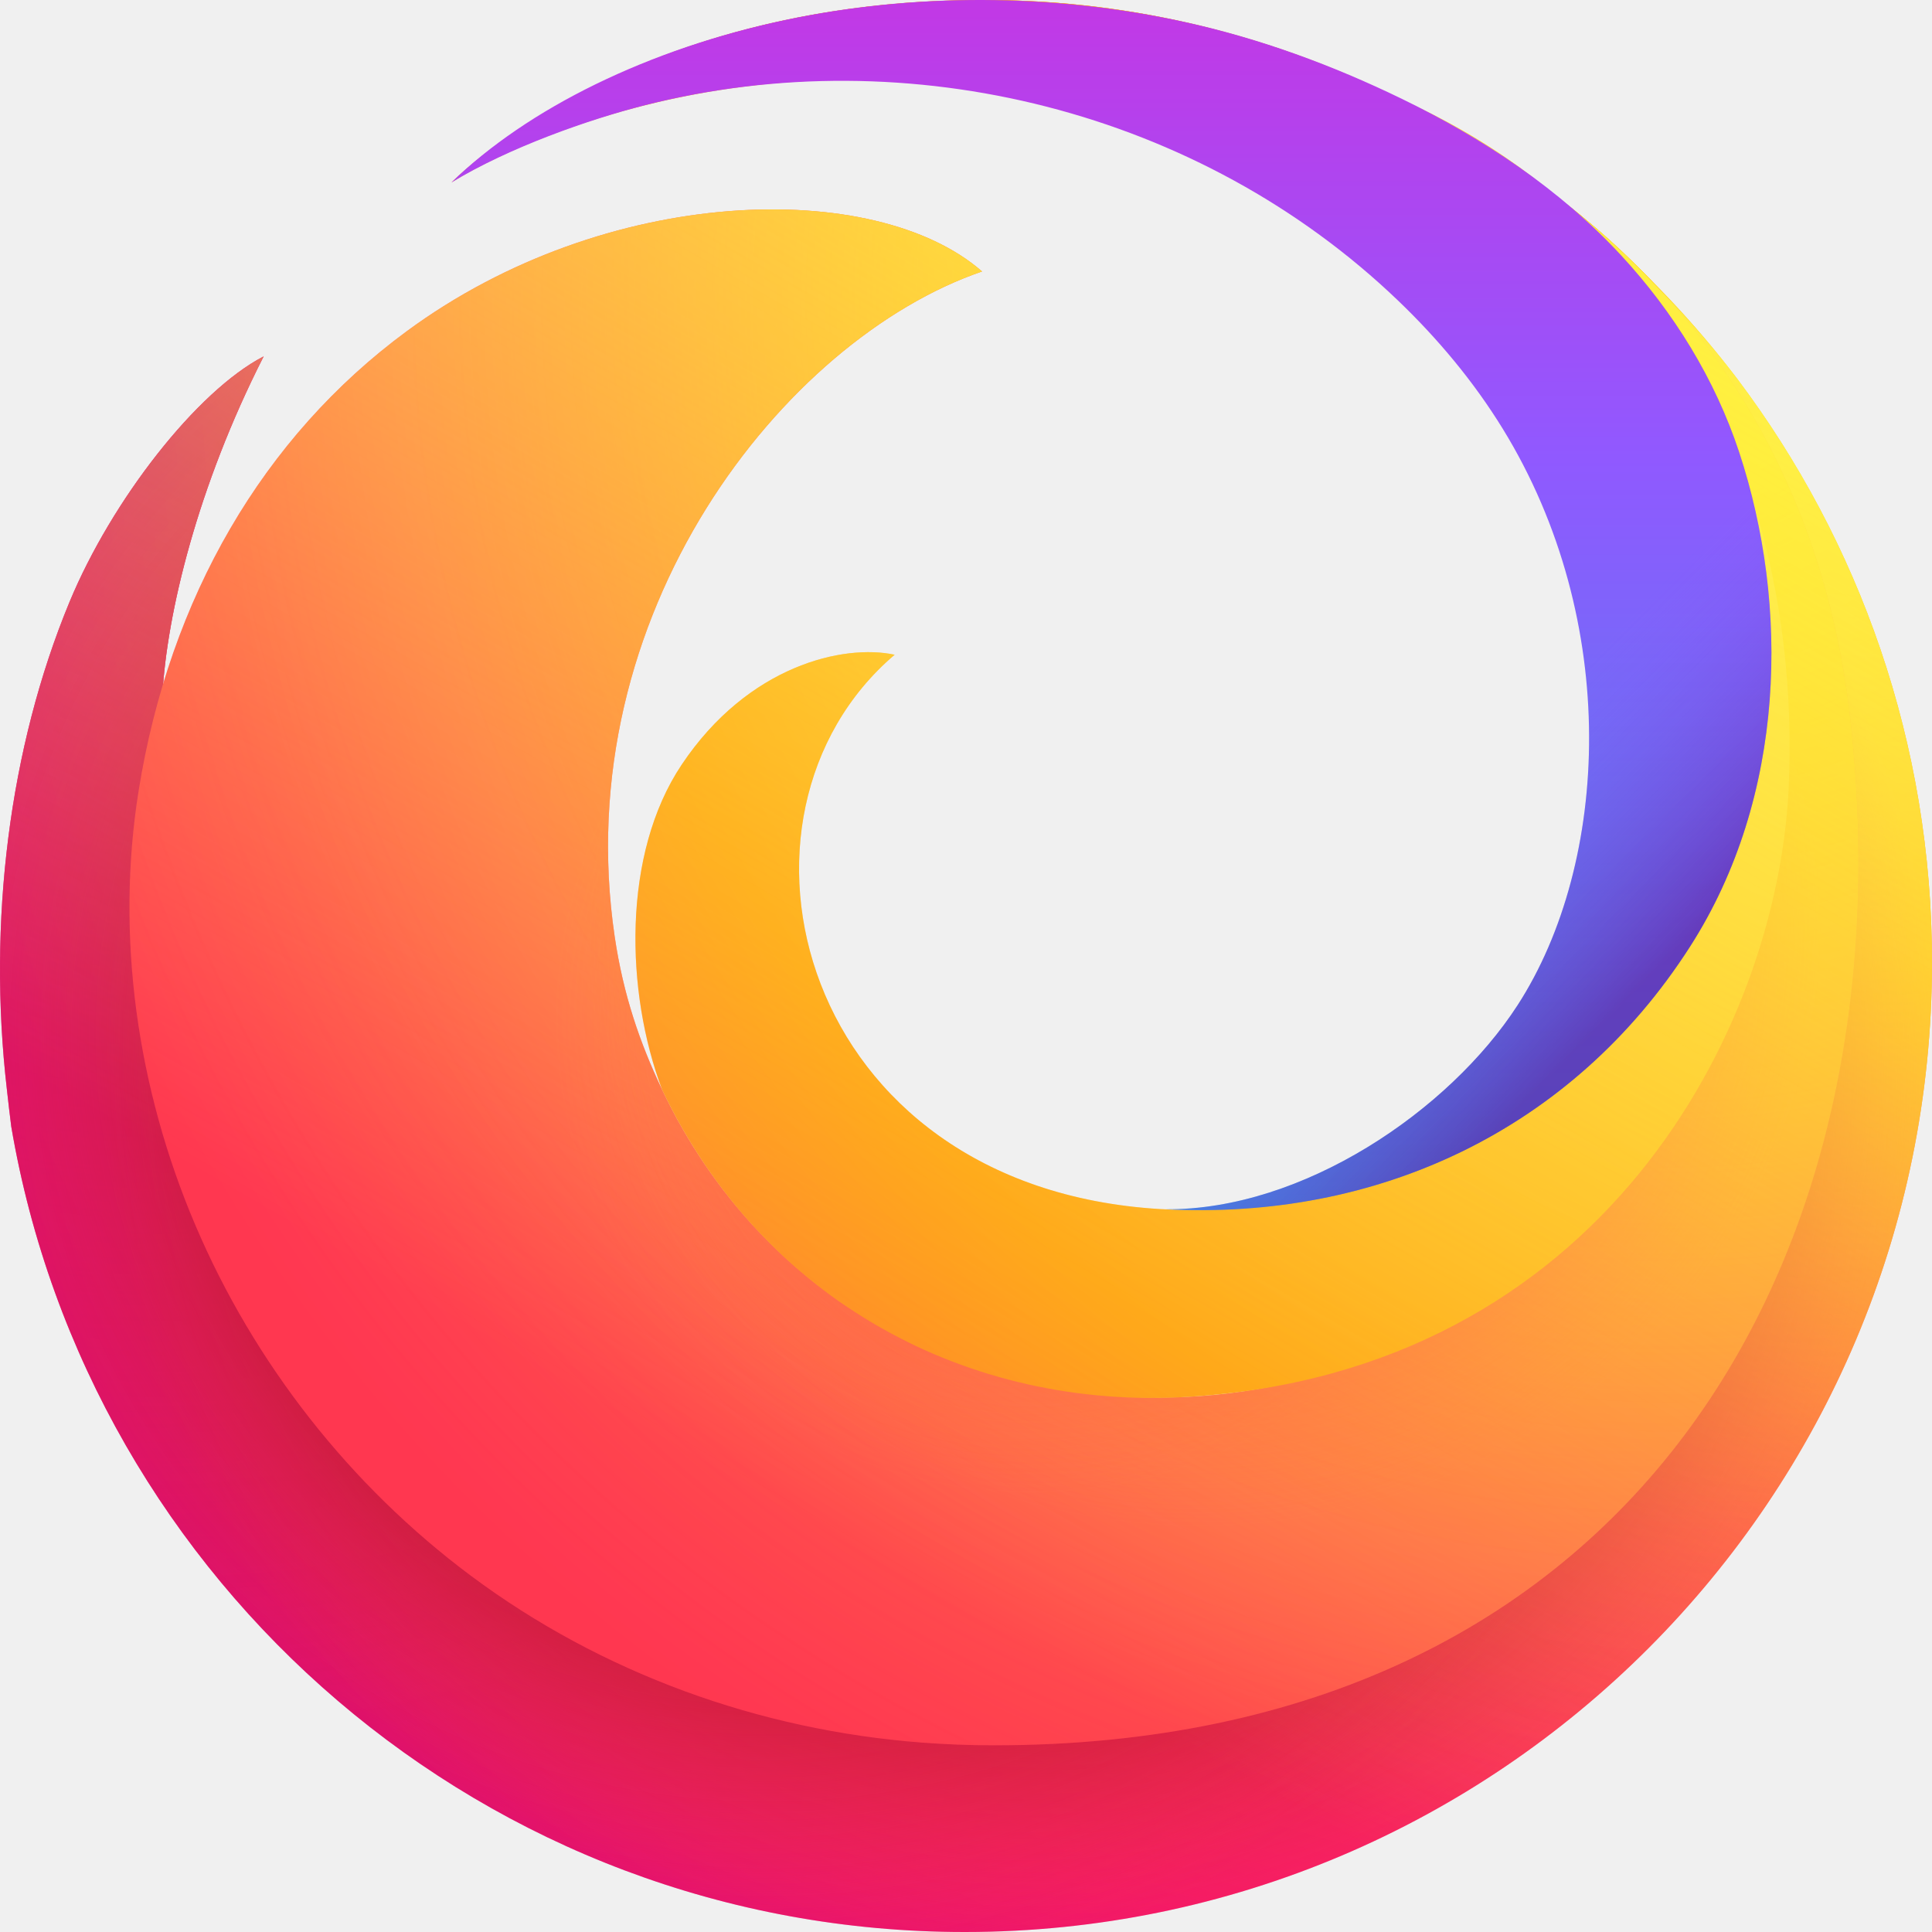
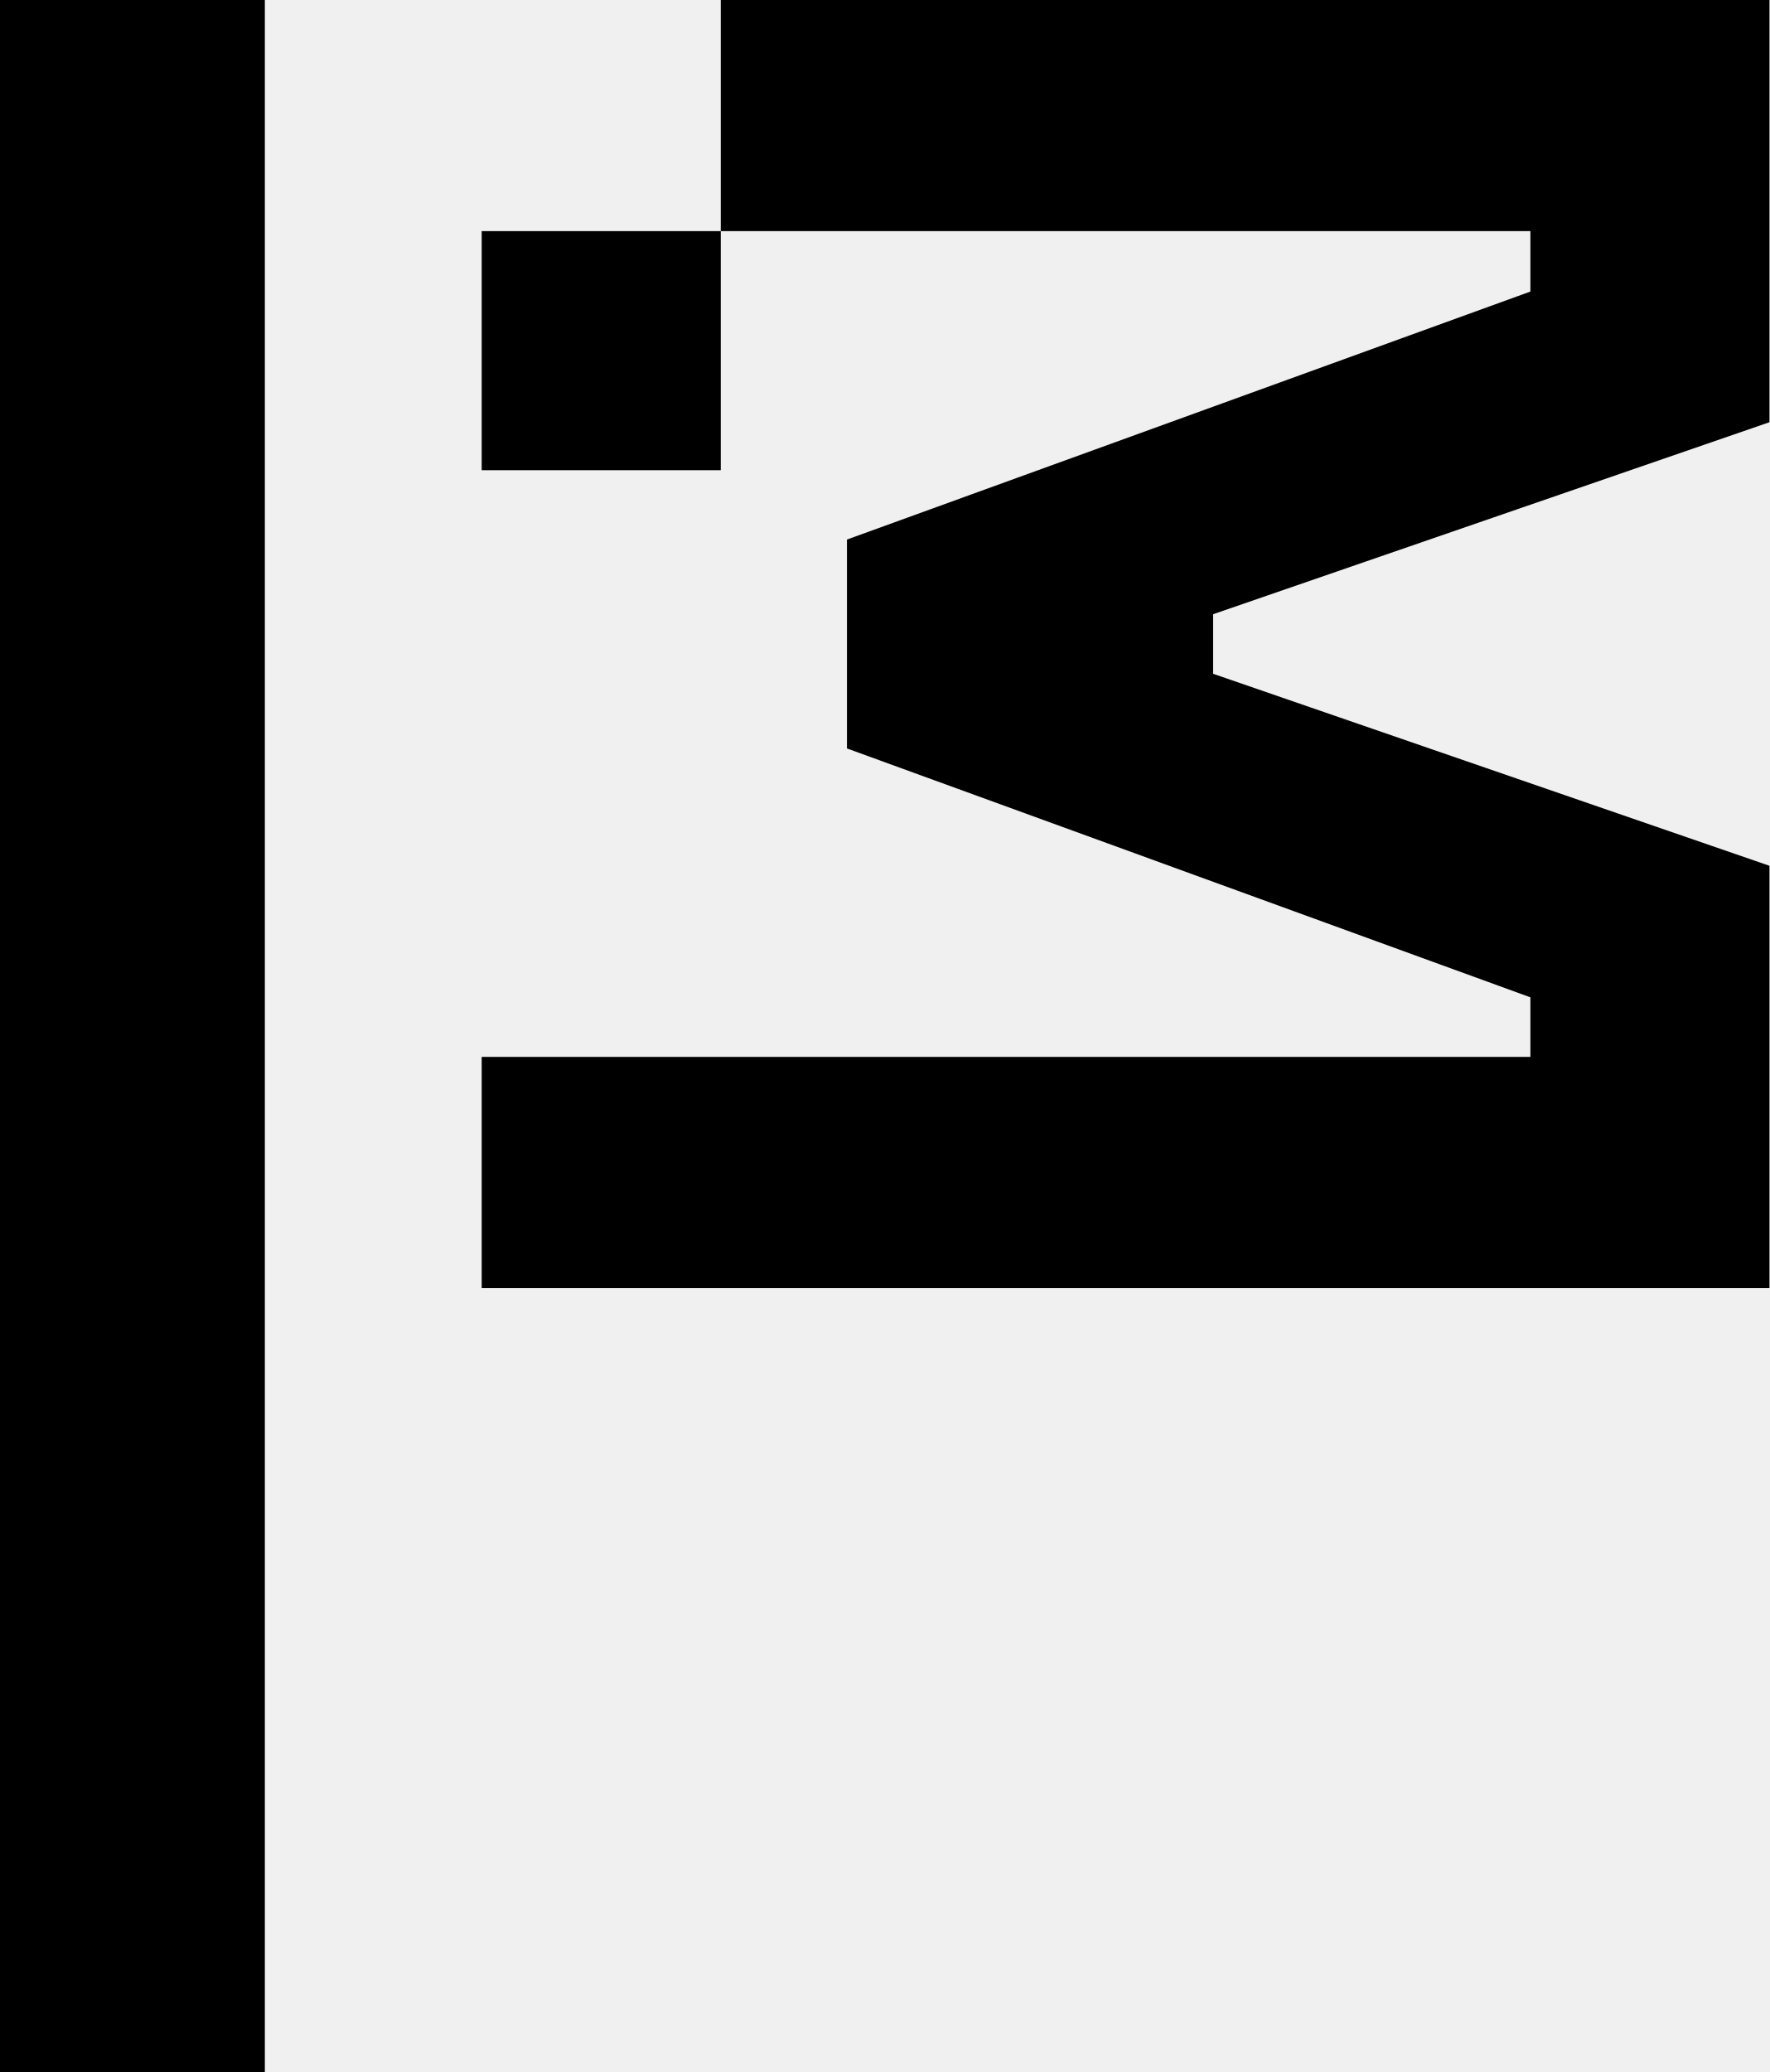
- <svg xmlns="http://www.w3.org/2000/svg" width="500" height="500" fill="none">
-   <g clip-path="url(#a)">
-     <path fill="url(#b)" d="M449.654 98.128C404.468 38.62 334.019 1.533 259.925.055c-58.042-1.158-98.147 16.284-120.837 30.306C169.446 12.755 213.373 2.769 251.835 3.26 350.78 4.524 457.038 71.896 472.82 193.345c18.117 139.413-78.98 255.769-215.583 256.121-150.282.386-241.685-132.679-217.796-252.199 1.193-5.968.598-11.774 2.587-17.414 1.138-21.015 9.077-53.956 26.202-87.613-17.303 8.952-39.34 37.278-50.22 63.515C2.324 193.58-3.203 238.813 1.773 281.848c.374 3.238.714 6.469 1.137 9.681C23.038 409.89 125.845 500 249.662 500c138.259 0 250.339-112.346 250.339-250.932 0-56.664-18.745-108.935-50.347-150.94" />
-     <path fill="url(#c)" d="M449.654 98.128C404.468 38.62 334.019 1.533 259.925.055c-58.042-1.158-98.147 16.284-120.837 30.306C169.446 12.755 213.373 2.769 251.835 3.26 350.78 4.524 457.038 71.896 472.82 193.345c18.117 139.413-78.98 255.769-215.583 256.121-150.282.386-241.685-132.679-217.796-252.199 1.193-5.968.598-11.774 2.587-17.414 1.138-21.015 9.077-53.956 26.202-87.613-17.303 8.952-39.34 37.278-50.22 63.515C2.324 193.58-3.203 238.813 1.773 281.848c.374 3.238.714 6.469 1.137 9.681C23.038 409.89 125.845 500 249.662 500c138.259 0 250.339-112.346 250.339-250.932 0-56.664-18.745-108.935-50.347-150.94" opacity=".67" />
-     <path fill="url(#d)" d="M449.654 98.128C404.468 38.62 334.019 1.533 259.925.055c-58.042-1.158-98.147 16.284-120.837 30.306C169.446 12.755 213.373 2.769 251.835 3.26 350.78 4.524 457.038 71.896 472.82 193.345c18.117 139.413-78.98 255.769-215.583 256.121-150.282.386-241.685-132.679-217.796-252.199 1.193-5.968.598-11.774 2.587-17.414 1.138-21.015 9.077-53.956 26.202-87.613-17.303 8.952-39.34 37.278-50.22 63.515C2.324 193.58-3.203 238.813 1.773 281.848c.374 3.238.714 6.469 1.137 9.681C23.038 409.89 125.845 500 249.662 500c138.259 0 250.339-112.346 250.339-250.932 0-56.664-18.745-108.935-50.347-150.94" />
-     <path fill="url(#e)" d="M449.654 98.128C404.468 38.62 334.019 1.533 259.925.055c-58.042-1.158-98.147 16.284-120.837 30.306C169.446 12.755 213.373 2.769 251.835 3.26 350.78 4.524 457.038 71.896 472.82 193.345c18.117 139.413-78.98 255.769-215.583 256.121-150.282.386-241.685-132.679-217.796-252.199 1.193-5.968.598-11.774 2.587-17.414 1.138-21.015 9.077-53.956 26.202-87.613-17.303 8.952-39.34 37.278-50.22 63.515C2.324 193.58-3.203 238.813 1.773 281.848c.374 3.238.714 6.469 1.137 9.681C23.038 409.89 125.845 500 249.662 500c138.259 0 250.339-112.346 250.339-250.932 0-56.664-18.745-108.935-50.347-150.94" />
-     <path fill="url(#f)" d="M449.654 98.128C404.468 38.62 334.019 1.533 259.925.055c-58.042-1.158-98.147 16.284-120.837 30.306C169.446 12.755 213.373 2.769 251.835 3.26 350.78 4.524 457.038 71.896 472.82 193.345c18.117 139.413-78.98 255.769-215.583 256.121-150.282.386-241.685-132.679-217.796-252.199 1.193-5.968.598-11.774 2.587-17.414 1.138-21.015 9.077-53.956 26.202-87.613-17.303 8.952-39.34 37.278-50.22 63.515C2.324 193.58-3.203 238.813 1.773 281.848c.374 3.238.714 6.469 1.137 9.681C23.038 409.89 125.845 500 249.662 500c138.259 0 250.339-112.346 250.339-250.932 0-56.664-18.745-108.935-50.347-150.94" />
-     <path fill="url(#g)" d="M472.82 193.345c2.001 15.395 2.591 30.534 1.884 45.289a792 792 0 0 1 24.915-3.31c-2.767-51.358-20.935-98.61-49.965-137.196C404.468 38.62 334.019 1.533 259.925.055c-58.042-1.158-98.147 16.284-120.837 30.306C169.447 12.755 213.373 2.769 251.835 3.26 350.78 4.524 457.038 71.896 472.82 193.345" />
-     <path fill="url(#h)" d="M478.906 186.412C464.837 59.488 351.644 2.437 251.835 3.26c-38.463.317-82.388 9.494-112.747 27.1-14.181 8.764-21.559 16.186-22.248 16.895.805-.668 3.21-2.648 7.199-5.386q.197-.135.394-.272l.347-.234c14.472-10.002 30.805-17.266 48.077-22.327 26.377-7.73 54.937-10.324 82.395-9.634 112.881 6.51 192.539 100.198 195.312 199.926 2.295 82.538-65.264 148.362-143.139 152.174-56.637 2.772-109.987-24.634-136.061-79.461-5.8-12.197-10.054-24.594-12.273-39.581-12.353-83.437 43.679-154.592 95.062-172.209-27.724-24.213-97.177-22.571-148.871 15.459-37.228 27.387-61.377 69.057-69.378 118.769-6.1 37.902-.355 77.319 14.625 112.521 15.265 35.87 40.09 67.493 71.299 90.778 33.891 25.286 74.701 40 116.763 43.205 6.203.472 12.425.703 18.646.703 165.392 0 237.158-125.543 221.669-265.274" />
-     <path fill="url(#i)" d="M478.906 186.412C464.837 59.488 351.644 2.437 251.835 3.26c-38.463.317-82.388 9.494-112.747 27.1-14.181 8.764-21.559 16.186-22.248 16.895.805-.668 3.21-2.648 7.199-5.386q.197-.135.394-.272l.347-.234c14.472-10.002 30.805-17.266 48.077-22.327 26.377-7.73 54.937-10.324 82.395-9.634 112.881 6.51 192.539 100.198 195.312 199.926 2.295 82.538-65.264 148.362-143.139 152.174-56.637 2.772-109.987-24.634-136.061-79.461-5.8-12.197-10.054-24.594-12.273-39.581-12.353-83.437 43.679-154.592 95.062-172.209-27.724-24.213-97.177-22.571-148.871 15.459-37.228 27.387-61.377 69.057-69.378 118.769-6.1 37.902-.355 77.319 14.625 112.521 15.265 35.87 40.09 67.493 71.299 90.778 33.891 25.286 74.701 40 116.763 43.205 6.203.472 12.425.703 18.646.703 165.392 0 237.158-125.543 221.669-265.274" />
-     <path fill="url(#j)" d="M478.906 186.412C464.837 59.488 351.644 2.437 251.835 3.26c-38.463.317-82.388 9.494-112.747 27.1-14.181 8.764-21.559 16.186-22.248 16.895.805-.668 3.21-2.648 7.199-5.386q.197-.135.394-.272l.347-.234c14.472-10.002 30.805-17.266 48.077-22.327 26.377-7.73 54.937-10.324 82.395-9.634 112.881 6.51 192.539 100.198 195.312 199.926 2.295 82.538-65.264 148.362-143.139 152.174-56.637 2.772-109.987-24.634-136.061-79.461-5.8-12.197-10.054-24.594-12.273-39.581-12.353-83.437 43.679-154.592 95.062-172.209-27.724-24.213-97.177-22.571-148.871 15.459-37.228 27.387-61.377 69.057-69.378 118.769-6.1 37.902-.355 77.319 14.625 112.521 15.265 35.87 40.09 67.493 71.299 90.778 33.891 25.286 74.701 40 116.763 43.205 6.203.472 12.425.703 18.646.703 165.392 0 237.158-125.543 221.669-265.274" opacity=".53" />
-     <path fill="url(#k)" d="M478.906 186.412C464.837 59.488 351.644 2.437 251.835 3.26c-38.463.317-82.388 9.494-112.747 27.1-14.181 8.764-21.559 16.186-22.248 16.895.805-.668 3.21-2.648 7.199-5.386q.197-.135.394-.272l.347-.234c14.472-10.002 30.805-17.266 48.077-22.327 26.377-7.73 54.937-10.324 82.395-9.634 112.881 6.51 192.539 100.198 195.312 199.926 2.295 82.538-65.264 148.362-143.139 152.174-56.637 2.772-109.987-24.634-136.061-79.461-5.8-12.197-10.054-24.594-12.273-39.581-12.353-83.437 43.679-154.592 95.062-172.209-27.724-24.213-97.177-22.571-148.871 15.459-37.228 27.387-61.377 69.057-69.378 118.769-6.1 37.902-.355 77.319 14.625 112.521 15.265 35.87 40.09 67.493 71.299 90.778 33.891 25.286 74.701 40 116.763 43.205 6.203.472 12.425.703 18.646.703 165.392 0 237.158-125.543 221.669-265.274" opacity=".53" />
-     <path fill="url(#l)" d="M307.425 361.503c106.891-6.502 152.627-94.977 155.493-157.783C467.395 105.643 409.2-.127 255.252 9.402c-27.458-.69-56.018 1.904-82.395 9.634-23.123 7.071-39.183 16.316-48.077 22.327-.115.08-.233.155-.347.235-.139.094-.259.18-.394.272a137 137 0 0 0-7.02 5.263c4.28-2.928 57.37-34.28 131.129-24.6 88.364 11.596 169.181 80.357 169.181 171.083 0 69.804-53.948 123.095-117.112 119.291-93.847-5.652-117.478-101.883-68.682-143.462-13.164-2.834-37.903 2.717-55.127 28.469-15.455 23.107-14.582 58.811-5.044 84.128 26.074 54.827 79.46 82.903 136.061 79.461" />
-     <path fill="url(#m)" d="M449.653 98.128c-6.7-8.826-14.018-17.092-21.761-24.888-6.211-6.59-12.867-12.663-19.857-18.287 4.028 3.53 7.905 7.235 11.554 11.184 13.537 14.648 24.258 31.953 30.511 50.899 13.057 39.559 12.205 89.064-12.722 127.947-29.706 46.334-78.066 69.207-130.345 68.093-2.26.01-4.53-.031-6.817-.169-93.845-5.653-117.477-101.883-68.68-143.461-13.166-2.835-37.903 2.717-55.127 28.468-15.455 23.107-14.583 58.811-5.044 84.127-5.801-12.196-10.055-24.593-12.273-39.58-12.353-83.437 43.679-154.594 95.062-172.21-27.724-24.213-97.177-22.57-148.872 15.46-30.122 22.159-51.673 53.676-63.045 91.232 1.671-21.073 9.631-52.547 25.992-84.703-17.301 8.951-39.34 37.278-50.218 63.514C2.326 193.58-3.203 238.813 1.772 281.848c.376 3.238.715 6.469 1.138 9.682C23.037 409.89 125.845 500 249.663 500c138.258 0 250.339-112.346 250.339-250.932 0-56.664-18.746-108.934-50.349-150.94" />
-     <path fill="url(#n)" d="M450.1 117.036c-6.253-18.946-16.974-36.252-30.512-50.899-15.95-17.257-35.813-30.37-56.839-40.582-17.889-8.688-36.571-15.544-55.878-19.805-34.582-7.632-70.863-7.496-103.533-.604-35.518 7.493-66.752 22.864-86.505 42.08 14.812-9 35.472-16.3 50.194-20.02 68.316-17.261 143.543 1.435 194.831 50.622 10.312 9.889 19.559 20.954 27.056 33.143 30.597 49.742 27.702 112.277 3.847 149.159-17.722 27.399-55.671 53.102-91.079 52.824 54.321 2.849 104.977-20.056 135.695-67.971 24.928-38.883 25.78-88.388 12.723-127.947" />
-     <path fill="url(#o)" d="M450.1 117.036c-6.253-18.946-16.974-36.252-30.512-50.899-15.95-17.257-35.813-30.37-56.839-40.582-17.889-8.688-36.571-15.544-55.878-19.805-34.582-7.632-70.863-7.496-103.533-.604-35.518 7.493-66.752 22.864-86.505 42.08 14.812-9 35.472-16.3 50.194-20.02 68.316-17.261 143.543 1.435 194.831 50.622 10.312 9.889 19.559 20.954 27.056 33.143 30.597 49.742 27.702 112.277 3.847 149.159-17.722 27.399-55.671 53.102-91.079 52.824 54.321 2.849 104.977-20.056 135.695-67.971 24.928-38.883 25.78-88.388 12.723-127.947" />
+ <svg xmlns="http://www.w3.org/2000/svg" version="1.1" id="Layer_1" x="0px" y="0px" viewBox="0 0 199.1 233.1" style="enable-background:new 0 0 199.1 233.1;" xml:space="preserve">
+   <style type="text/css">
+ 	.st0{fill:#FFFFFF;}
+ </style>
+   <g>
+     <path d="M29.8,233.1H0V0h29.8V233.1z M54.2,118.9h118v-6.7L95.3,84.2V60.7l76.9-27.9V26H81.1V0h118v47.5l-62.6,21.6v6.7l62.6,21.6   v47.5H54.2V118.9z M54.2,26h26.9v26.9H54.2V26z" />
  </g>
-   <defs>
-     <radialGradient id="b" cx="0" cy="0" r="1" gradientTransform="matrix(567.377 0 0 568.723 447.072 94.714)" gradientUnits="userSpaceOnUse">
-       <stop stop-color="#FFF44F" />
-       <stop offset=".295" stop-color="#FF980E" />
-       <stop offset=".432" stop-color="#FF5D36" />
-       <stop offset=".53" stop-color="#FF3750" />
-       <stop offset=".749" stop-color="#F5156C" />
-       <stop offset=".765" stop-color="#F1136E" />
-       <stop offset=".88" stop-color="#DA057A" />
-       <stop offset=".953" stop-color="#D2007F" />
-     </radialGradient>
-     <radialGradient id="c" cx="0" cy="0" r="1" gradientTransform="matrix(335.789 0 0 336.586 41.434 118.242)" gradientUnits="userSpaceOnUse">
-       <stop stop-color="#B5007F" />
-       <stop offset="1" stop-color="#F5156C" stop-opacity="0" />
-     </radialGradient>
-     <radialGradient id="d" cx="0" cy="0" r="1" gradientTransform="matrix(666.248 0 0 667.828 495.573 62.354)" gradientUnits="userSpaceOnUse">
-       <stop stop-color="#FD0" stop-opacity=".6" />
-       <stop offset=".084" stop-color="#FFD801" stop-opacity=".524" />
-       <stop offset=".182" stop-color="#FECA05" stop-opacity=".435" />
-       <stop offset=".288" stop-color="#FEB20C" stop-opacity=".339" />
-       <stop offset=".4" stop-color="#FD9115" stop-opacity=".239" />
-       <stop offset=".515" stop-color="#FB6621" stop-opacity=".134" />
-       <stop offset=".633" stop-color="#F9332F" stop-opacity=".028" />
-       <stop offset=".664" stop-color="#F92433" stop-opacity="0" />
-     </radialGradient>
-     <radialGradient id="e" cx="0" cy="0" r="1" gradientTransform="matrix(859.512 0 0 861.552 264.281 278.186)" gradientUnits="userSpaceOnUse">
-       <stop offset=".153" stop-color="#960E18" />
-       <stop offset=".206" stop-color="#CC2335" stop-opacity=".554" />
-       <stop offset=".249" stop-color="#F13148" stop-opacity=".191" />
-       <stop offset=".272" stop-color="#FF3750" stop-opacity="0" />
-     </radialGradient>
-     <radialGradient id="f" cx="0" cy="0" r="1" gradientTransform="matrix(859.512 0 0 861.552 199.239 267.352)" gradientUnits="userSpaceOnUse">
-       <stop offset=".113" stop-color="#960E18" />
-       <stop offset=".189" stop-color="#CC2335" stop-opacity=".554" />
-       <stop offset=".252" stop-color="#F13148" stop-opacity=".191" />
-       <stop offset=".284" stop-color="#FF3750" stop-opacity="0" />
-     </radialGradient>
-     <radialGradient id="h" cx="0" cy="0" r="1" gradientTransform="matrix(532.55 0 0 533.814 435.167 75.5)" gradientUnits="userSpaceOnUse">
-       <stop stop-color="#FF980E" />
-       <stop offset=".295" stop-color="#FF7139" />
-       <stop offset=".485" stop-color="#FF5B51" />
-       <stop offset=".626" stop-color="#FF4F5E" />
-       <stop offset=".737" stop-color="#FF4055" />
-       <stop offset=".843" stop-color="#FF3750" />
-     </radialGradient>
-     <radialGradient id="i" cx="0" cy="0" r="1" gradientTransform="matrix(532.55 0 0 533.814 435.167 75.5)" gradientUnits="userSpaceOnUse">
-       <stop offset=".084" stop-color="#FFDE08" />
-       <stop offset=".208" stop-color="#FFD609" stop-opacity=".832" />
-       <stop offset=".403" stop-color="#FFBF0B" stop-opacity=".568" />
-       <stop offset=".644" stop-color="#FF9B0F" stop-opacity=".242" />
-       <stop offset=".822" stop-color="#FF7B12" stop-opacity="0" />
-     </radialGradient>
-     <radialGradient id="j" cx="0" cy="0" r="1" gradientTransform="matrix(64.57256 253.6797 -264.1886 67.24754 312.131 241.565)" gradientUnits="userSpaceOnUse">
-       <stop offset=".363" stop-color="#FF3750" />
-       <stop offset=".411" stop-color="#FF444B" stop-opacity=".789" />
-       <stop offset=".59" stop-color="#FF7139" stop-opacity="0" />
-     </radialGradient>
-     <radialGradient id="k" cx="0" cy="0" r="1" gradientTransform="rotate(75.719 -36.085 303.678)scale(261.769 261.454)" gradientUnits="userSpaceOnUse">
-       <stop offset=".216" stop-color="#FF3750" stop-opacity=".8" />
-       <stop offset=".27" stop-color="#FF444B" stop-opacity=".632" />
-       <stop offset=".474" stop-color="#FF7139" stop-opacity="0" />
-     </radialGradient>
-     <radialGradient id="l" cx="0" cy="0" r="1" gradientTransform="matrix(900.107 0 0 902.242 541.45 15.2)" gradientUnits="userSpaceOnUse">
-       <stop offset=".054" stop-color="#FFF44F" />
-       <stop offset=".457" stop-color="#FF980E" />
-       <stop offset=".521" stop-color="#FF8424" />
-       <stop offset=".587" stop-color="#FF7634" />
-       <stop offset=".639" stop-color="#FF7139" />
-     </radialGradient>
-     <linearGradient id="g" x1="286.442" x2="434.03" y1="48.594" y2="303.619" gradientUnits="userSpaceOnUse">
-       <stop stop-color="#FFBC04" />
-       <stop offset=".26" stop-color="#FFA202" stop-opacity=".489" />
-       <stop offset=".508" stop-color="#FF8E00" stop-opacity="0" />
-     </linearGradient>
-     <linearGradient id="m" x1="368.882" x2="112.796" y1="44.108" y2="486.612" gradientUnits="userSpaceOnUse">
-       <stop stop-color="#FFF44F" stop-opacity=".8" />
-       <stop offset=".75" stop-color="#FFF44F" stop-opacity="0" />
-     </linearGradient>
-     <linearGradient id="n" x1="287.639" x2="287.639" y1="314.472" y2="3.171" gradientUnits="userSpaceOnUse">
-       <stop stop-color="#3A8EE6" />
-       <stop offset=".236" stop-color="#5C79F0" />
-       <stop offset=".629" stop-color="#9059FF" />
-       <stop offset="1" stop-color="#C139E6" />
-     </linearGradient>
-     <linearGradient id="o" x1="173.353" x2="425.949" y1="1.743" y2="253.742" gradientUnits="userSpaceOnUse">
-       <stop offset=".805" stop-color="#9059FF" stop-opacity="0" />
-       <stop offset="1" stop-color="#6E008B" stop-opacity=".5" />
-     </linearGradient>
-     <clipPath id="a">
-       <path fill="#fff" d="M0 0h500v500H0z" />
-     </clipPath>
-   </defs>
</svg>
